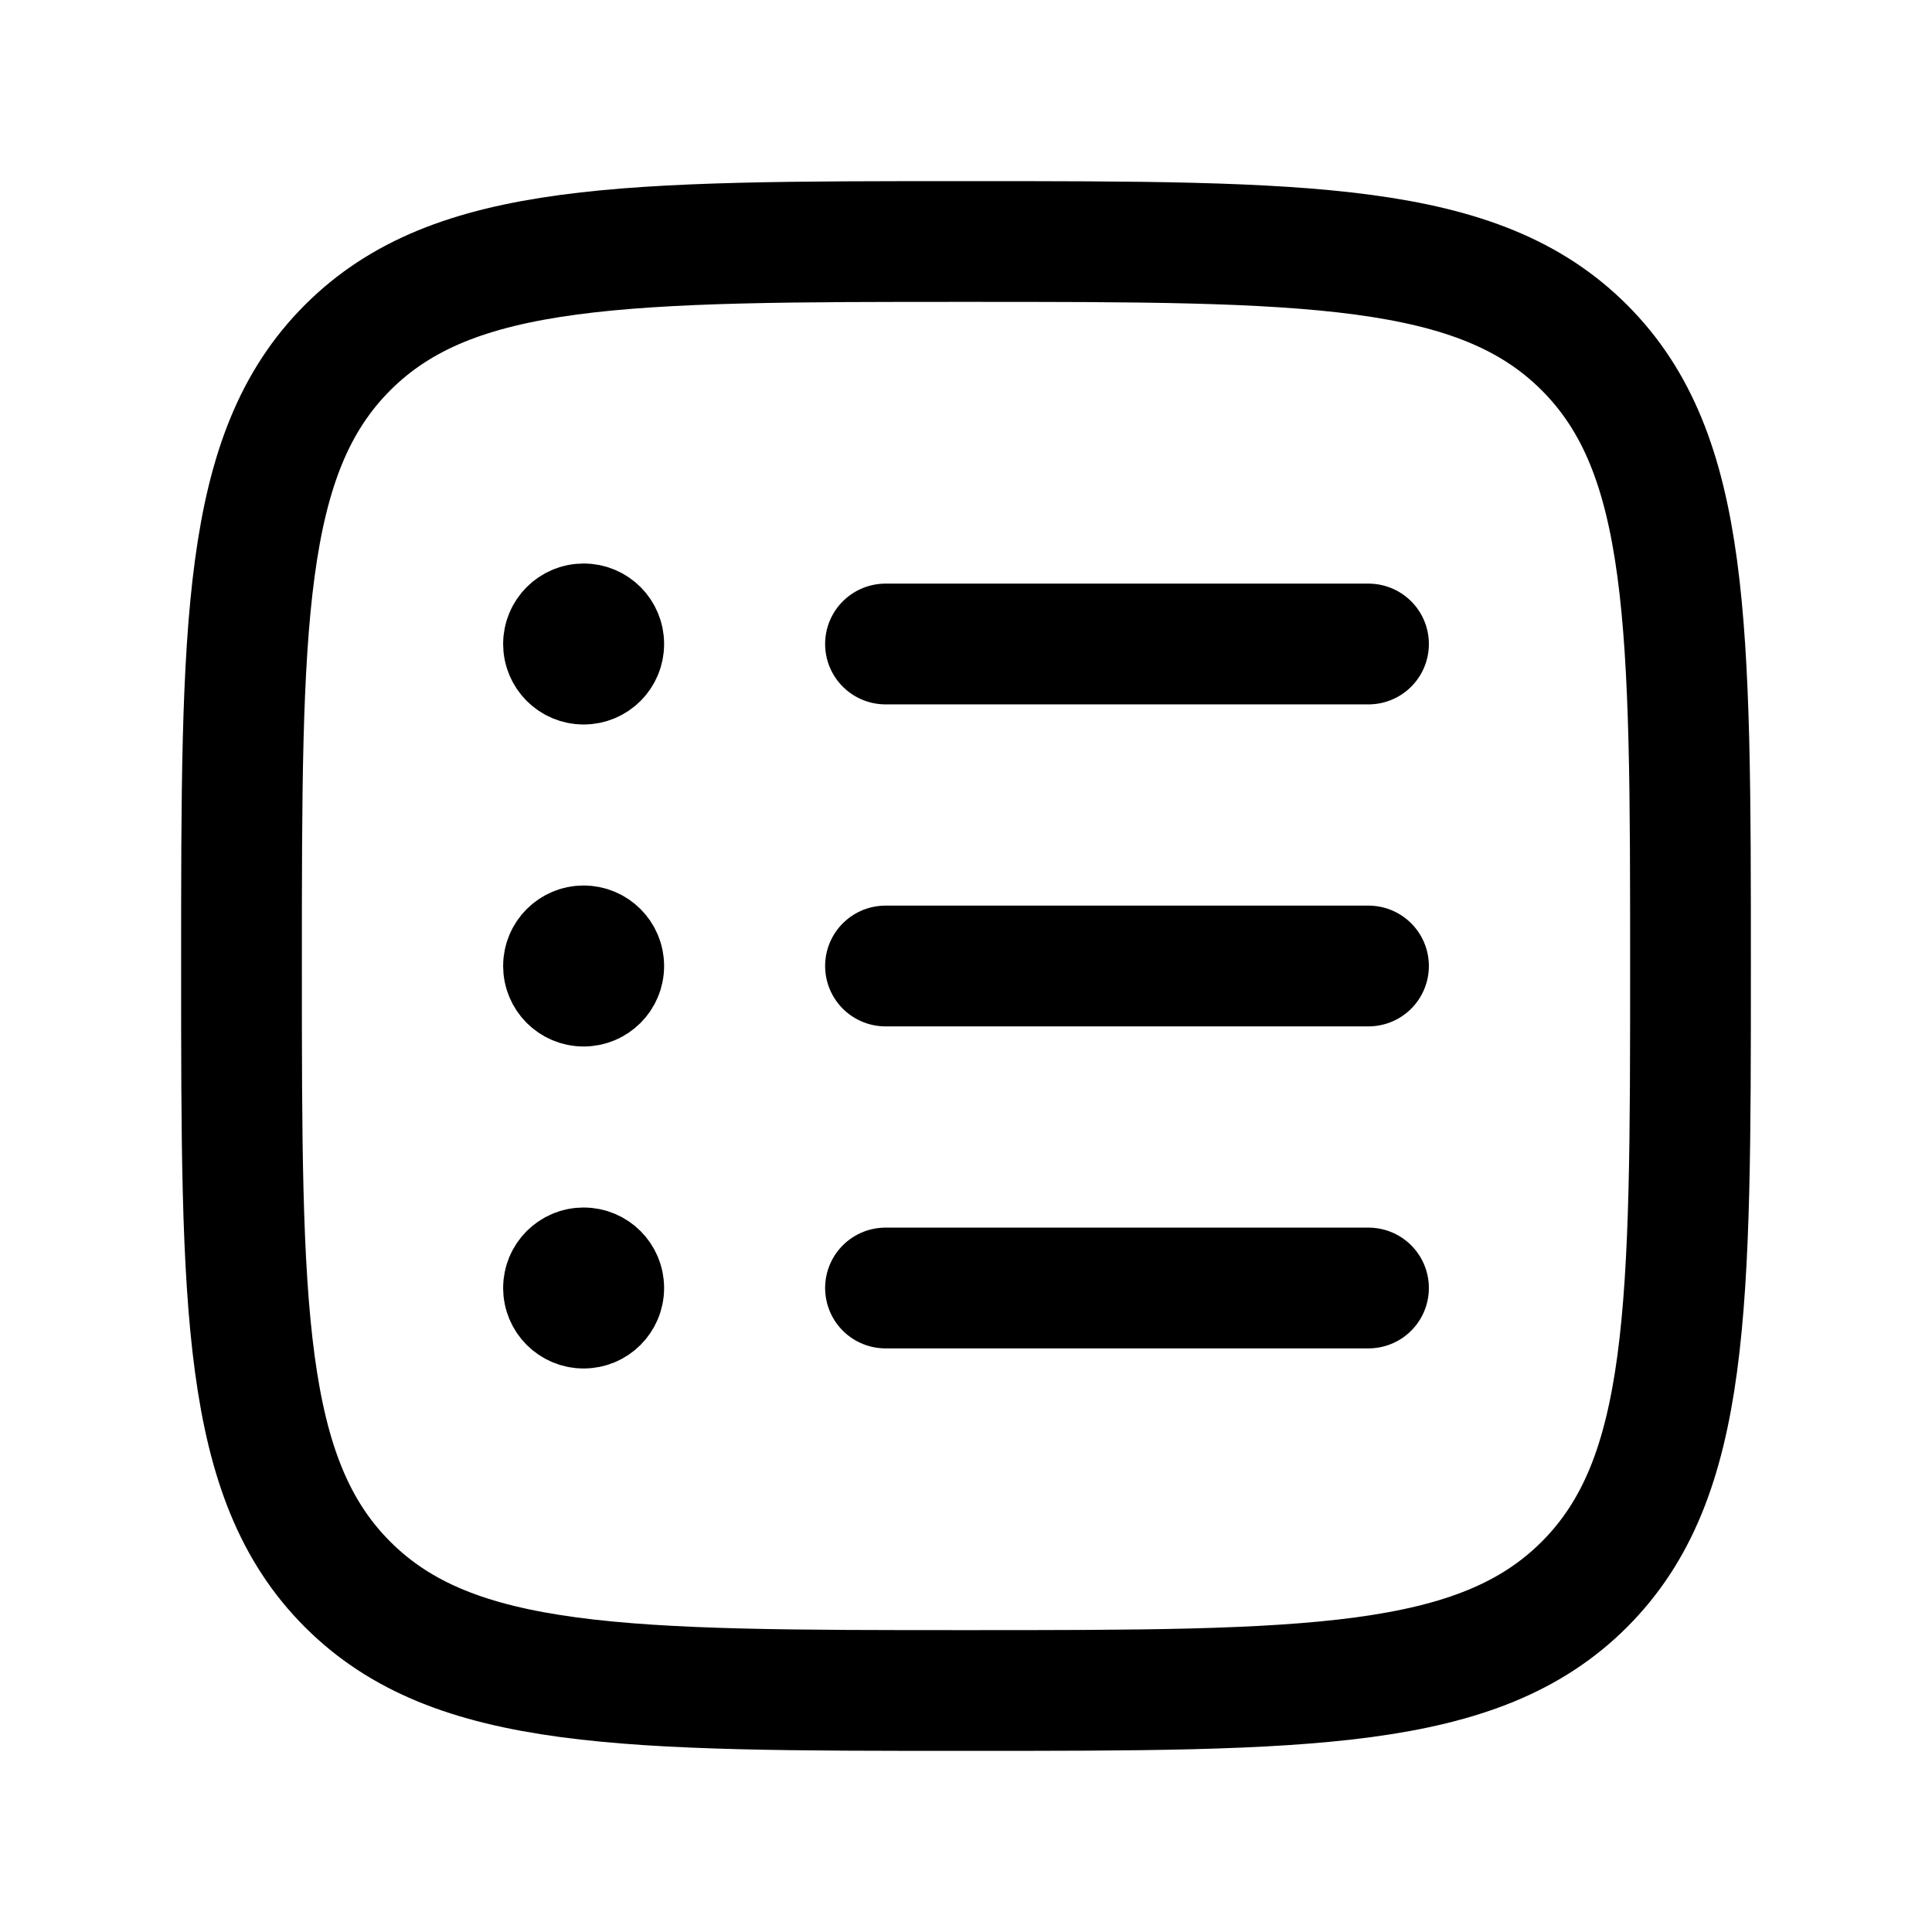
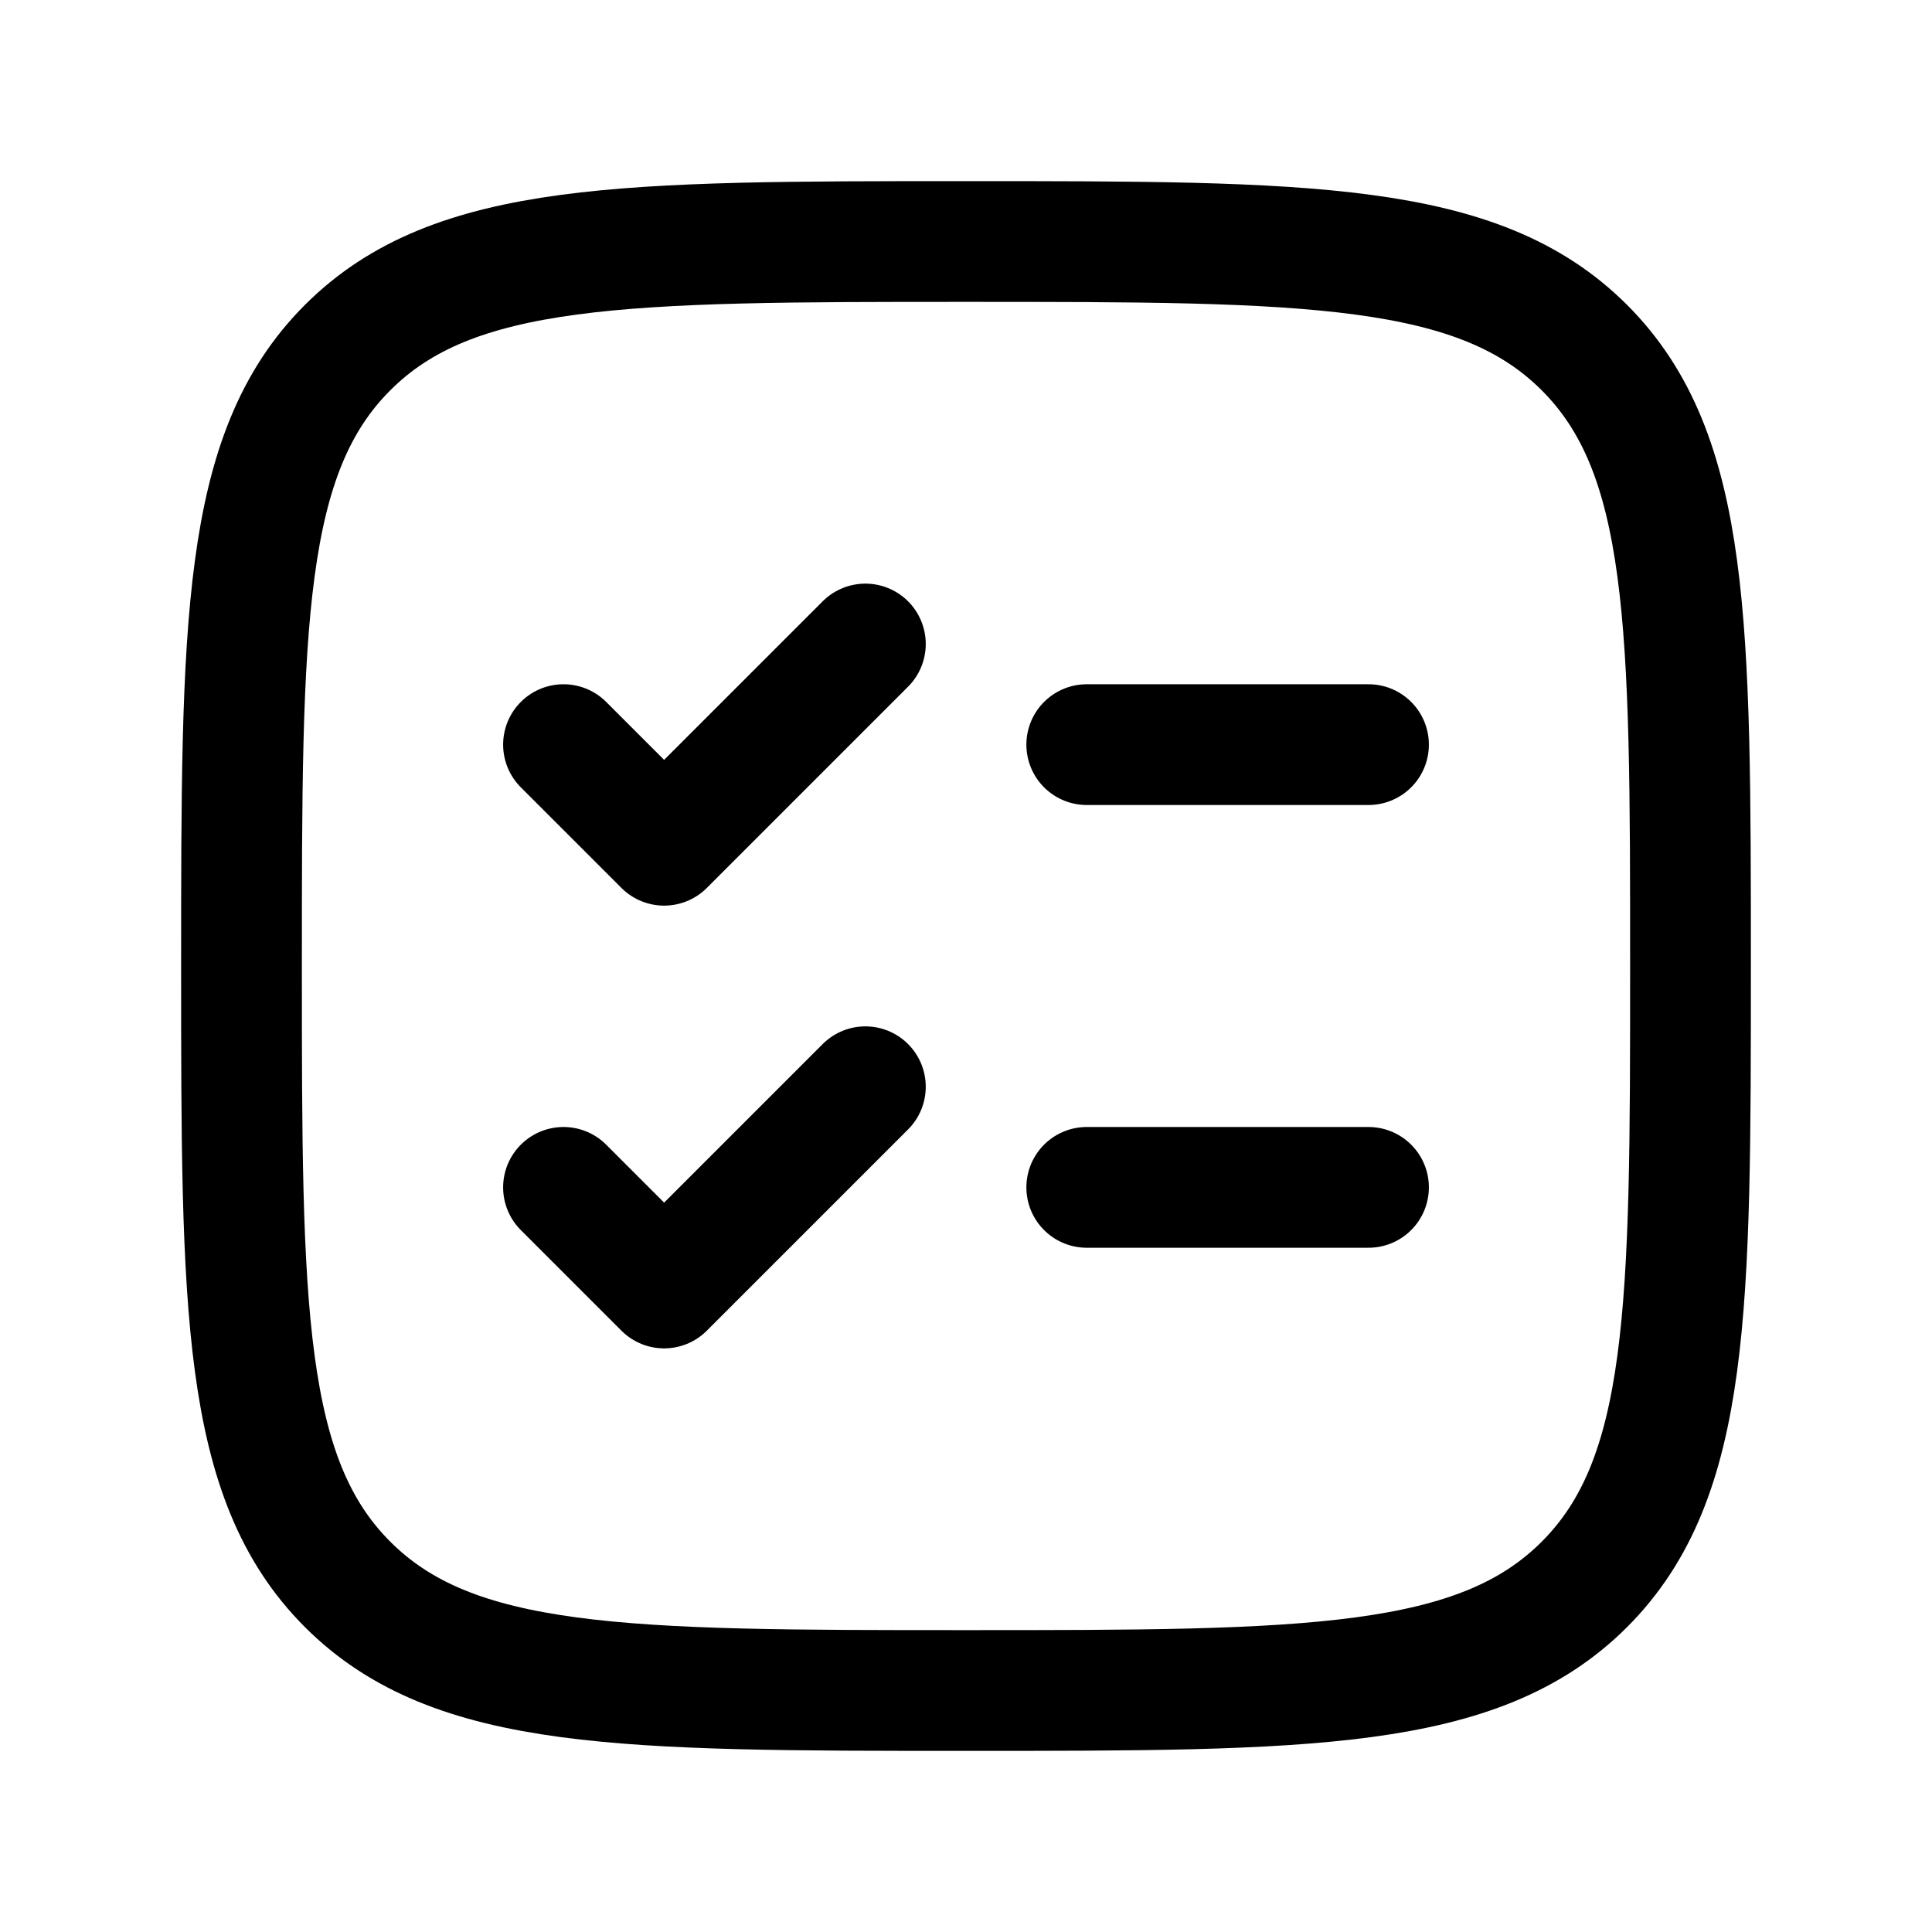
<svg xmlns="http://www.w3.org/2000/svg" width="24" height="24" viewBox="0 0 24 24" fill="none">
-   <path d="M3 12C3 7.757 3 5.636 4.318 4.318C5.636 3 7.757 3 12 3C16.243 3 18.364 3 19.682 4.318C21 5.636 21 7.757 21 12C21 16.243 21 18.364 19.682 19.682C18.364 21 16.243 21 12 21C7.757 21 5.636 21 4.318 19.682C3 18.364 3 16.243 3 12Z" stroke="#000000" stroke-linecap="round" stroke-linejoin="round" stroke-width="1.5" />
-   <path d="M7.375 8H7.25M7.375 12H7.25M7.375 16H7.25M7.5 8C7.5 8.138 7.389 8.25 7.25 8.25C7.112 8.25 7 8.138 7 8C7 7.862 7.112 7.75 7.25 7.75C7.389 7.75 7.5 7.862 7.5 8ZM7.5 12C7.5 12.138 7.388 12.25 7.25 12.25C7.112 12.25 7 12.138 7 12C7 11.862 7.112 11.75 7.25 11.75C7.388 11.75 7.5 11.862 7.5 12ZM7.5 16C7.5 16.138 7.388 16.25 7.25 16.25C7.112 16.25 7 16.138 7 16C7 15.862 7.112 15.75 7.25 15.75C7.388 15.75 7.5 15.862 7.5 16Z" stroke="#000000" stroke-linecap="round" stroke-linejoin="round" stroke-width="1.5" />
-   <path d="M11 8H17M11 12H17M11 16H17" stroke="#000000" stroke-linecap="round" stroke-linejoin="round" stroke-width="1.5" />
+   <path d="M3 12C3 7.757 3 5.636 4.318 4.318C5.636 3 7.757 3 12 3C16.243 3 18.364 3 19.682 4.318C21 5.636 21 7.757 21 12C21 16.243 21 18.364 19.682 19.682C18.364 21 16.243 21 12 21C7.757 21 5.636 21 4.318 19.682C3 18.364 3 16.243 3 12Z" stroke="#000000" stroke-width="1.5" stroke-linecap="round" stroke-linejoin="round" />
+   <path d="M7 9.25L8.25 10.5L10.75 8M13.5 9.25H17" stroke="#000000" stroke-width="1.5" stroke-linecap="round" stroke-linejoin="round" />
+   <path d="M7 14.75L8.25 16L10.75 13.5M13.5 14.75H17" stroke="#000000" stroke-width="1.5" stroke-linecap="round" stroke-linejoin="round" />
</svg>
